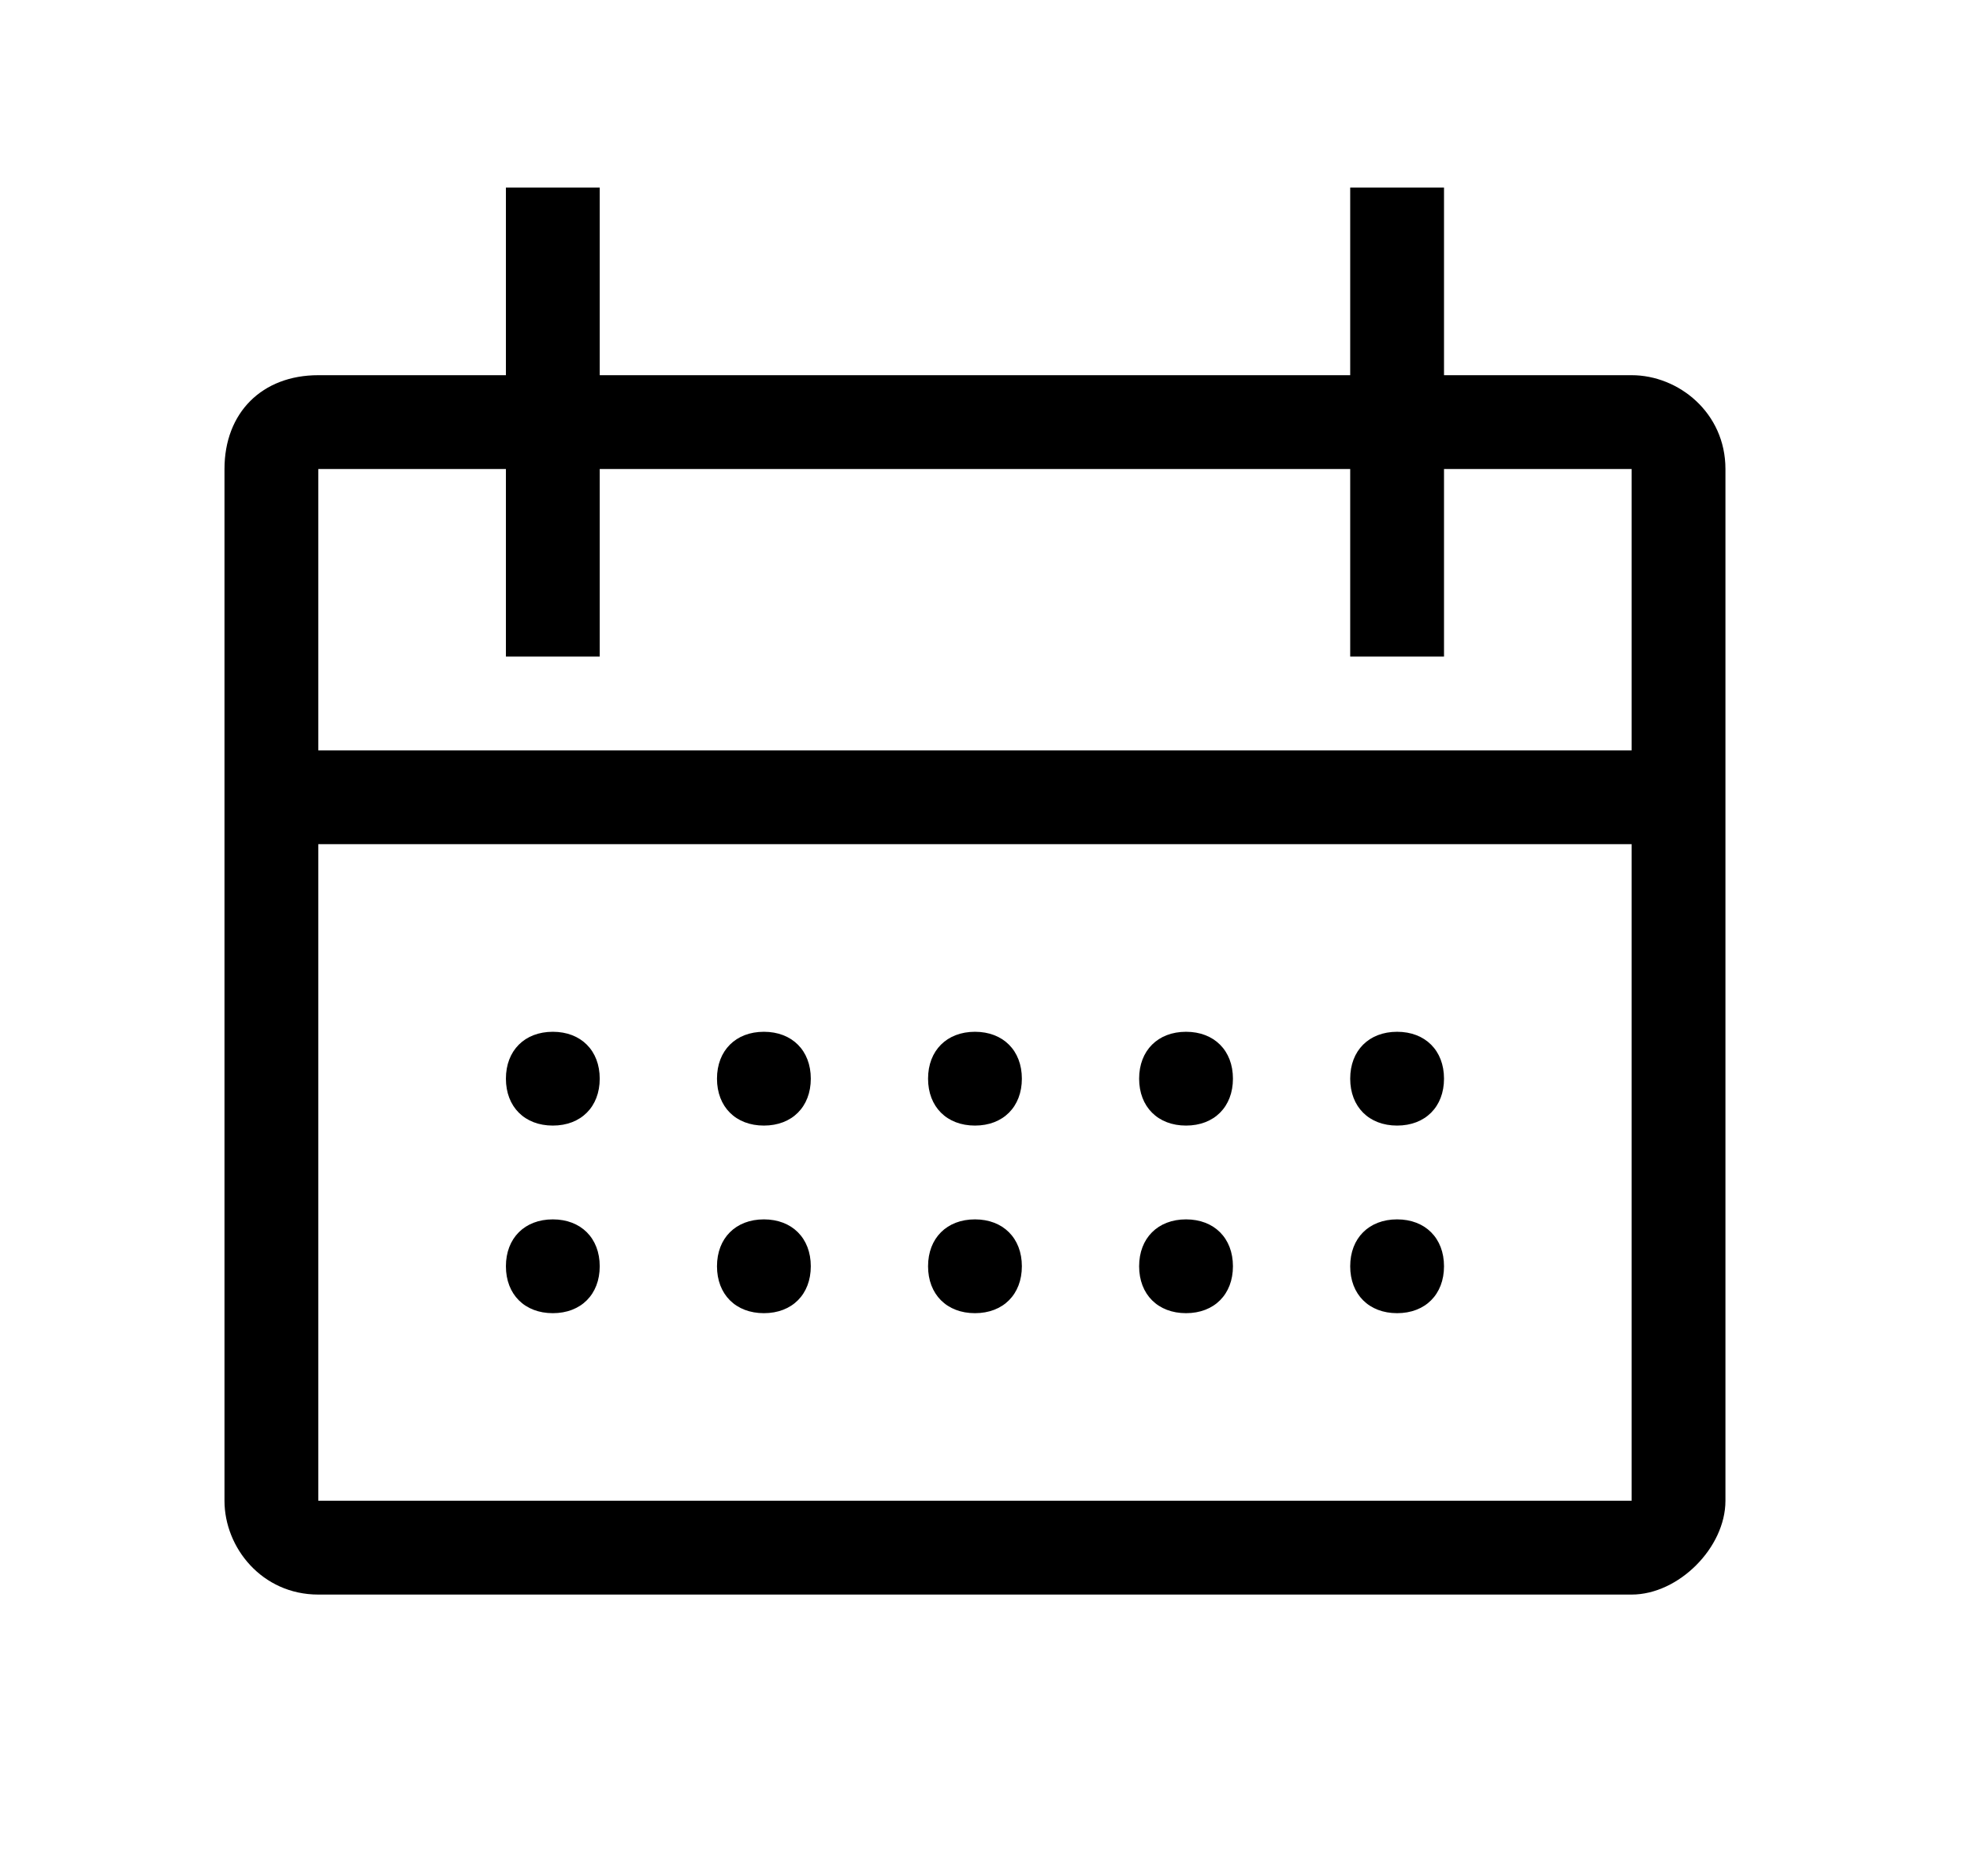
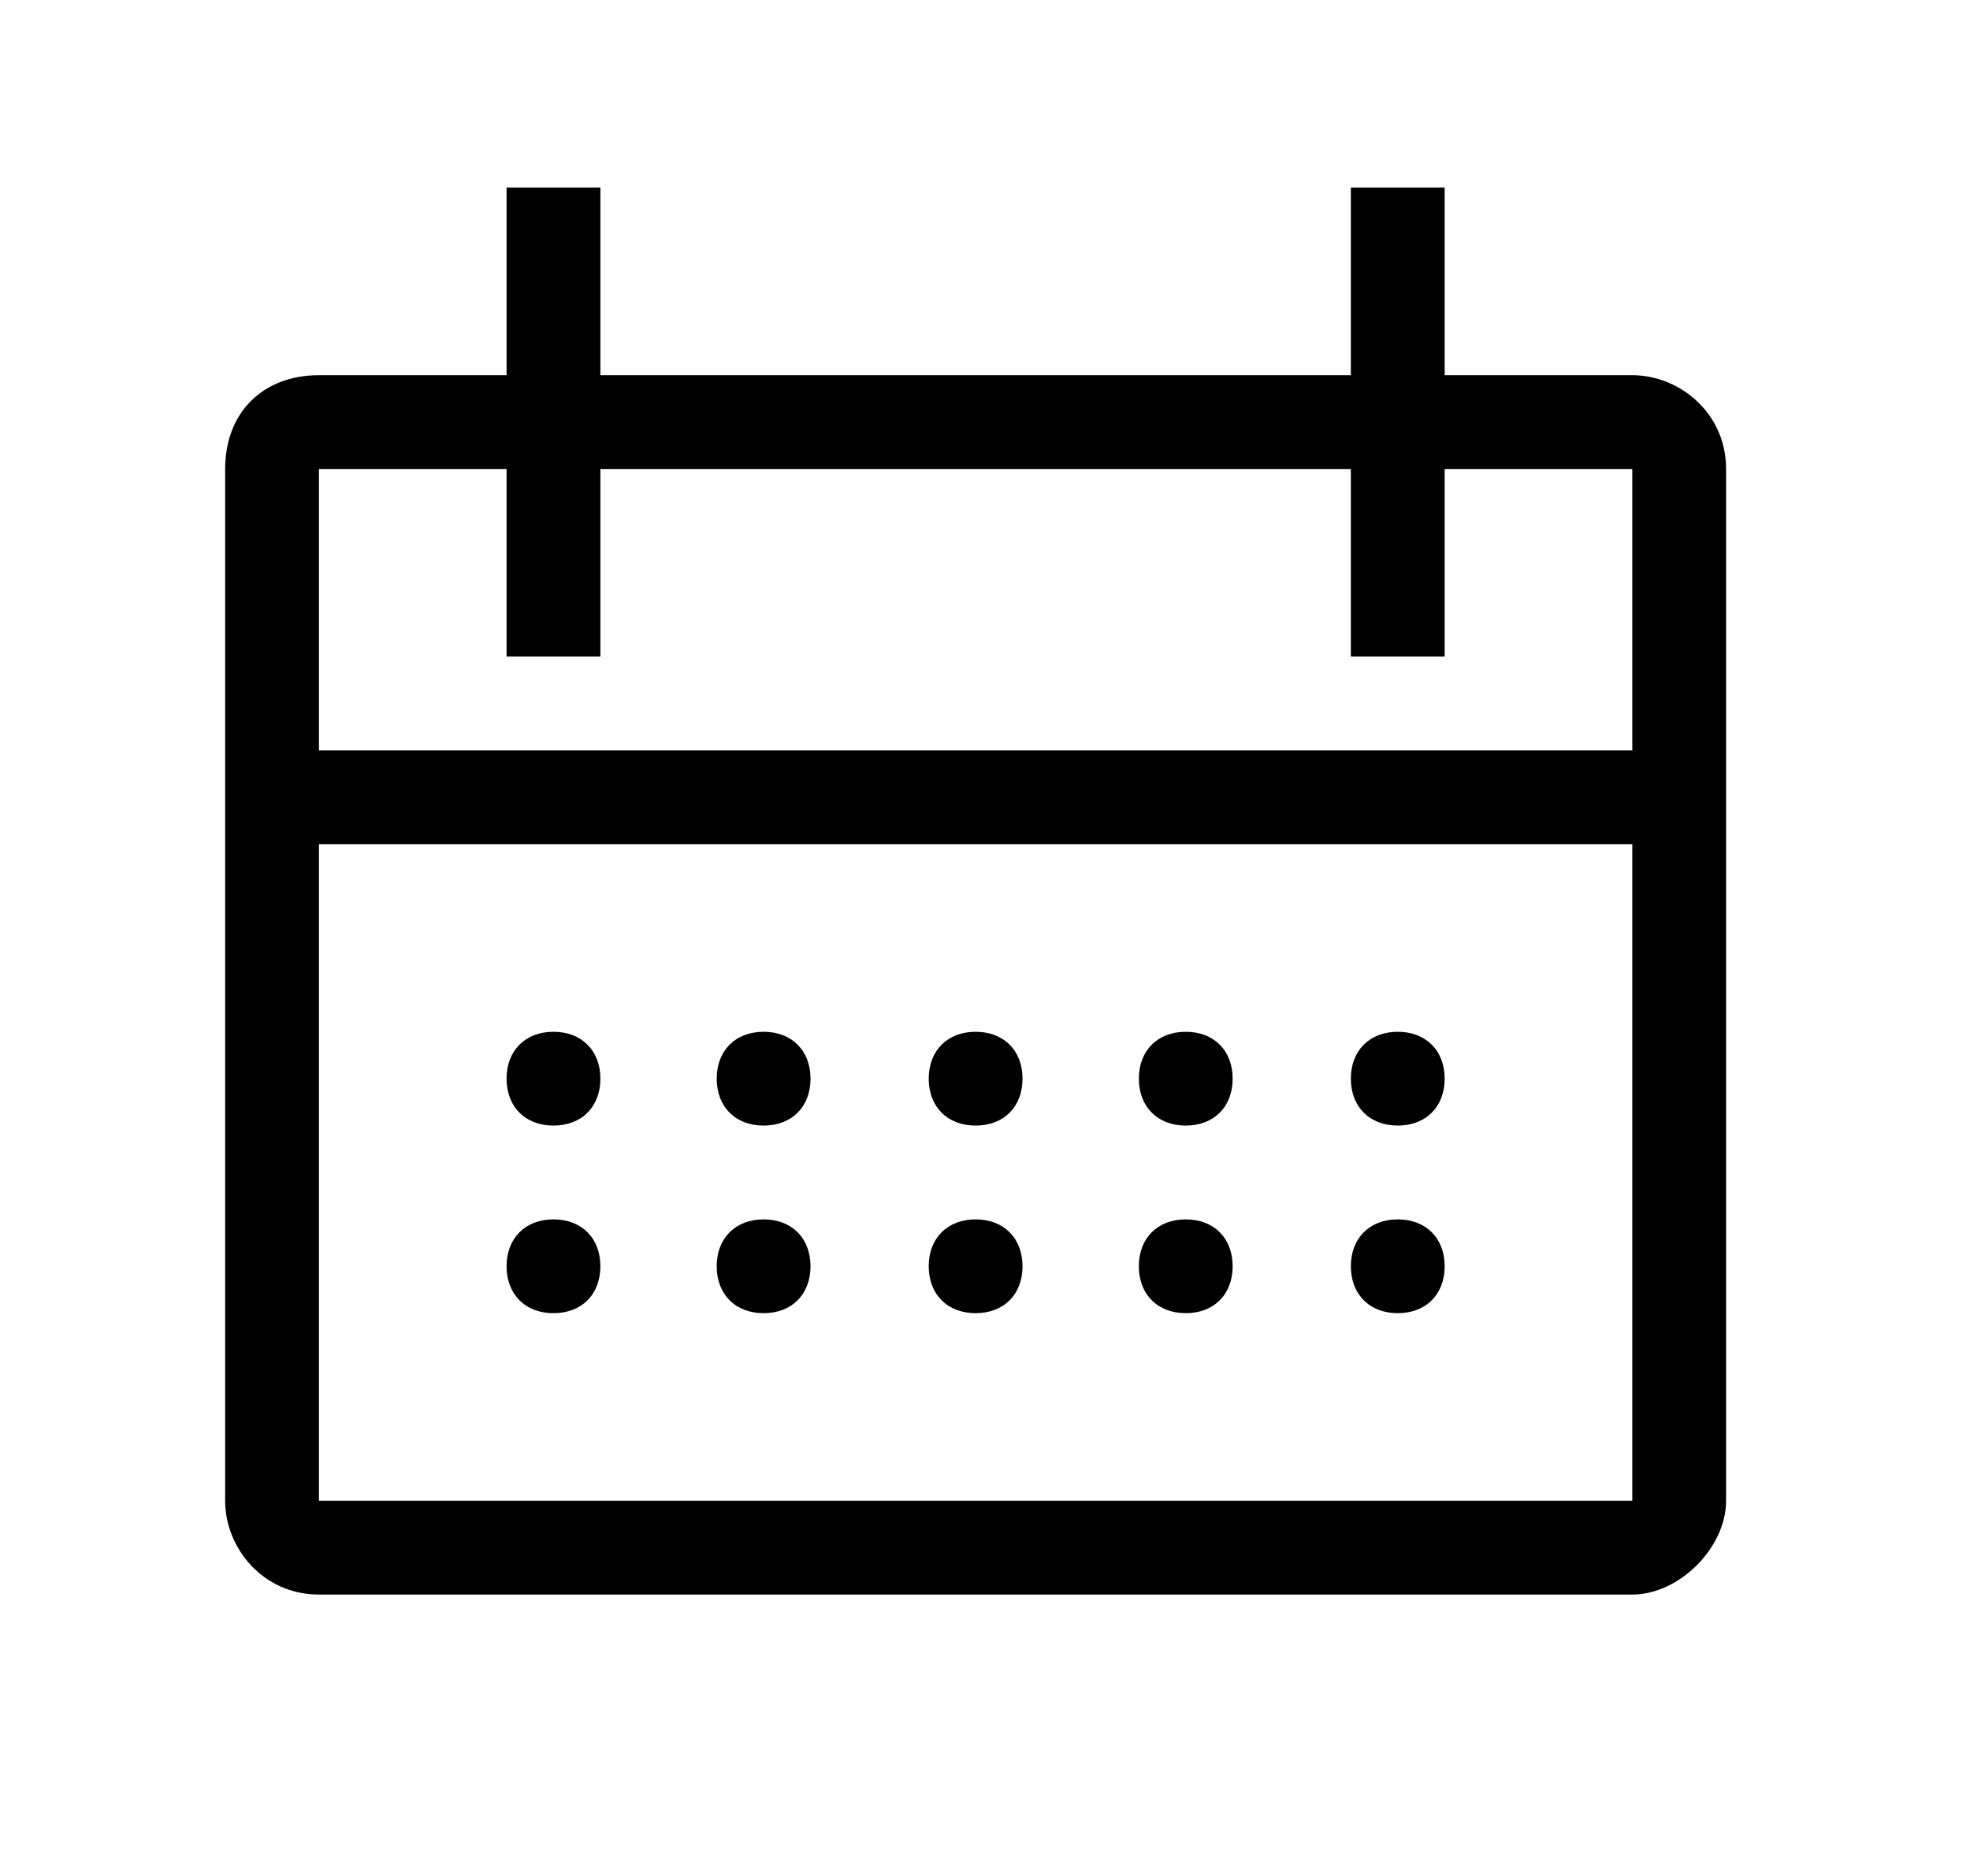
- <svg xmlns="http://www.w3.org/2000/svg" width="21" height="20" viewBox="0 0 21 20" fill="none">
-   <path d="M8.143 12C8.443 12 8.643 11.8 8.643 11.5C8.643 11.2 8.443 11 8.143 11C7.843 11 7.643 11.2 7.643 11.5C7.643 11.8 7.843 12 8.143 12Z" fill="black" />
-   <path d="M17.393 4H15.393V2H14.393V4H6.393V2H5.393V4H3.393C2.793 4 2.393 4.4 2.393 5V16C2.393 16.5 2.793 17 3.393 17H17.393C17.893 17 18.393 16.5 18.393 16V5C18.393 4.4 17.893 4 17.393 4ZM17.393 16H3.393V9H17.393V16ZM3.393 8V5H5.393V7H6.393V5H14.393V7H15.393V5H17.393V8H3.393Z" fill="black" />
-   <path d="M10.393 12C10.693 12 10.893 11.8 10.893 11.5C10.893 11.2 10.693 11 10.393 11C10.093 11 9.893 11.2 9.893 11.5C9.893 11.8 10.093 12 10.393 12Z" fill="black" />
-   <path d="M12.643 12C12.943 12 13.143 11.8 13.143 11.5C13.143 11.2 12.943 11 12.643 11C12.343 11 12.143 11.2 12.143 11.5C12.143 11.8 12.343 12 12.643 12Z" fill="black" />
-   <path d="M8.143 13C7.843 13 7.643 13.2 7.643 13.5C7.643 13.8 7.843 14 8.143 14C8.443 14 8.643 13.8 8.643 13.5C8.643 13.2 8.443 13 8.143 13Z" fill="black" />
-   <path d="M5.893 12C6.193 12 6.393 11.8 6.393 11.5C6.393 11.2 6.193 11 5.893 11C5.593 11 5.393 11.2 5.393 11.5C5.393 11.8 5.593 12 5.893 12Z" fill="black" />
-   <path d="M5.893 13C5.593 13 5.393 13.2 5.393 13.5C5.393 13.8 5.593 14 5.893 14C6.193 14 6.393 13.8 6.393 13.5C6.393 13.2 6.193 13 5.893 13Z" fill="black" />
-   <path d="M10.393 13C10.093 13 9.893 13.2 9.893 13.5C9.893 13.8 10.093 14 10.393 14C10.693 14 10.893 13.8 10.893 13.5C10.893 13.2 10.693 13 10.393 13Z" fill="black" />
-   <path d="M12.643 13C12.343 13 12.143 13.2 12.143 13.5C12.143 13.8 12.343 14 12.643 14C12.943 14 13.143 13.8 13.143 13.5C13.143 13.2 12.943 13 12.643 13Z" fill="black" />
-   <path d="M14.893 12C15.193 12 15.393 11.8 15.393 11.5C15.393 11.2 15.193 11 14.893 11C14.593 11 14.393 11.2 14.393 11.5C14.393 11.8 14.593 12 14.893 12Z" fill="black" />
-   <path d="M14.893 13C14.593 13 14.393 13.2 14.393 13.5C14.393 13.8 14.593 14 14.893 14C15.193 14 15.393 13.8 15.393 13.5C15.393 13.2 15.193 13 14.893 13Z" fill="black" />
+ <svg xmlns="http://www.w3.org/2000/svg" width="21" height="20" fill="none">
+   <path d="M8.14 12c.3 0 .5-.2.5-.5s-.2-.5-.5-.5-.5.2-.5.5.2.5.5.5Z" fill="#000" />
+   <path d="M17.4 4h-2V2h-1v2h-8V2h-1v2h-2c-.6 0-1 .4-1 1v11c0 .5.4 1 1 1h14c.5 0 1-.5 1-1V5c0-.6-.5-1-1-1Zm0 12h-14V9h14v7Zm-14-8V5h2v2h1V5h8v2h1V5h2v3h-14Z" fill="#000" />
+   <path d="M10.4 12c.3 0 .5-.2.5-.5s-.2-.5-.5-.5-.5.2-.5.5.2.5.5.5ZM12.64 12c.3 0 .5-.2.5-.5s-.2-.5-.5-.5-.5.2-.5.5.2.5.5.5ZM8.14 13c-.3 0-.5.2-.5.5s.2.5.5.5.5-.2.5-.5-.2-.5-.5-.5ZM5.9 12c.3 0 .5-.2.5-.5s-.2-.5-.5-.5-.5.2-.5.5.2.5.5.5ZM5.9 13c-.3 0-.5.2-.5.5s.2.5.5.5.5-.2.5-.5-.2-.5-.5-.5ZM10.4 13c-.3 0-.5.2-.5.5s.2.5.5.5.5-.2.5-.5-.2-.5-.5-.5ZM12.64 13c-.3 0-.5.2-.5.5s.2.5.5.5.5-.2.5-.5-.2-.5-.5-.5ZM14.9 12c.3 0 .5-.2.5-.5s-.2-.5-.5-.5-.5.2-.5.5.2.5.5.5ZM14.9 13c-.3 0-.5.2-.5.5s.2.5.5.5.5-.2.5-.5-.2-.5-.5-.5Z" fill="#000" />
</svg>
